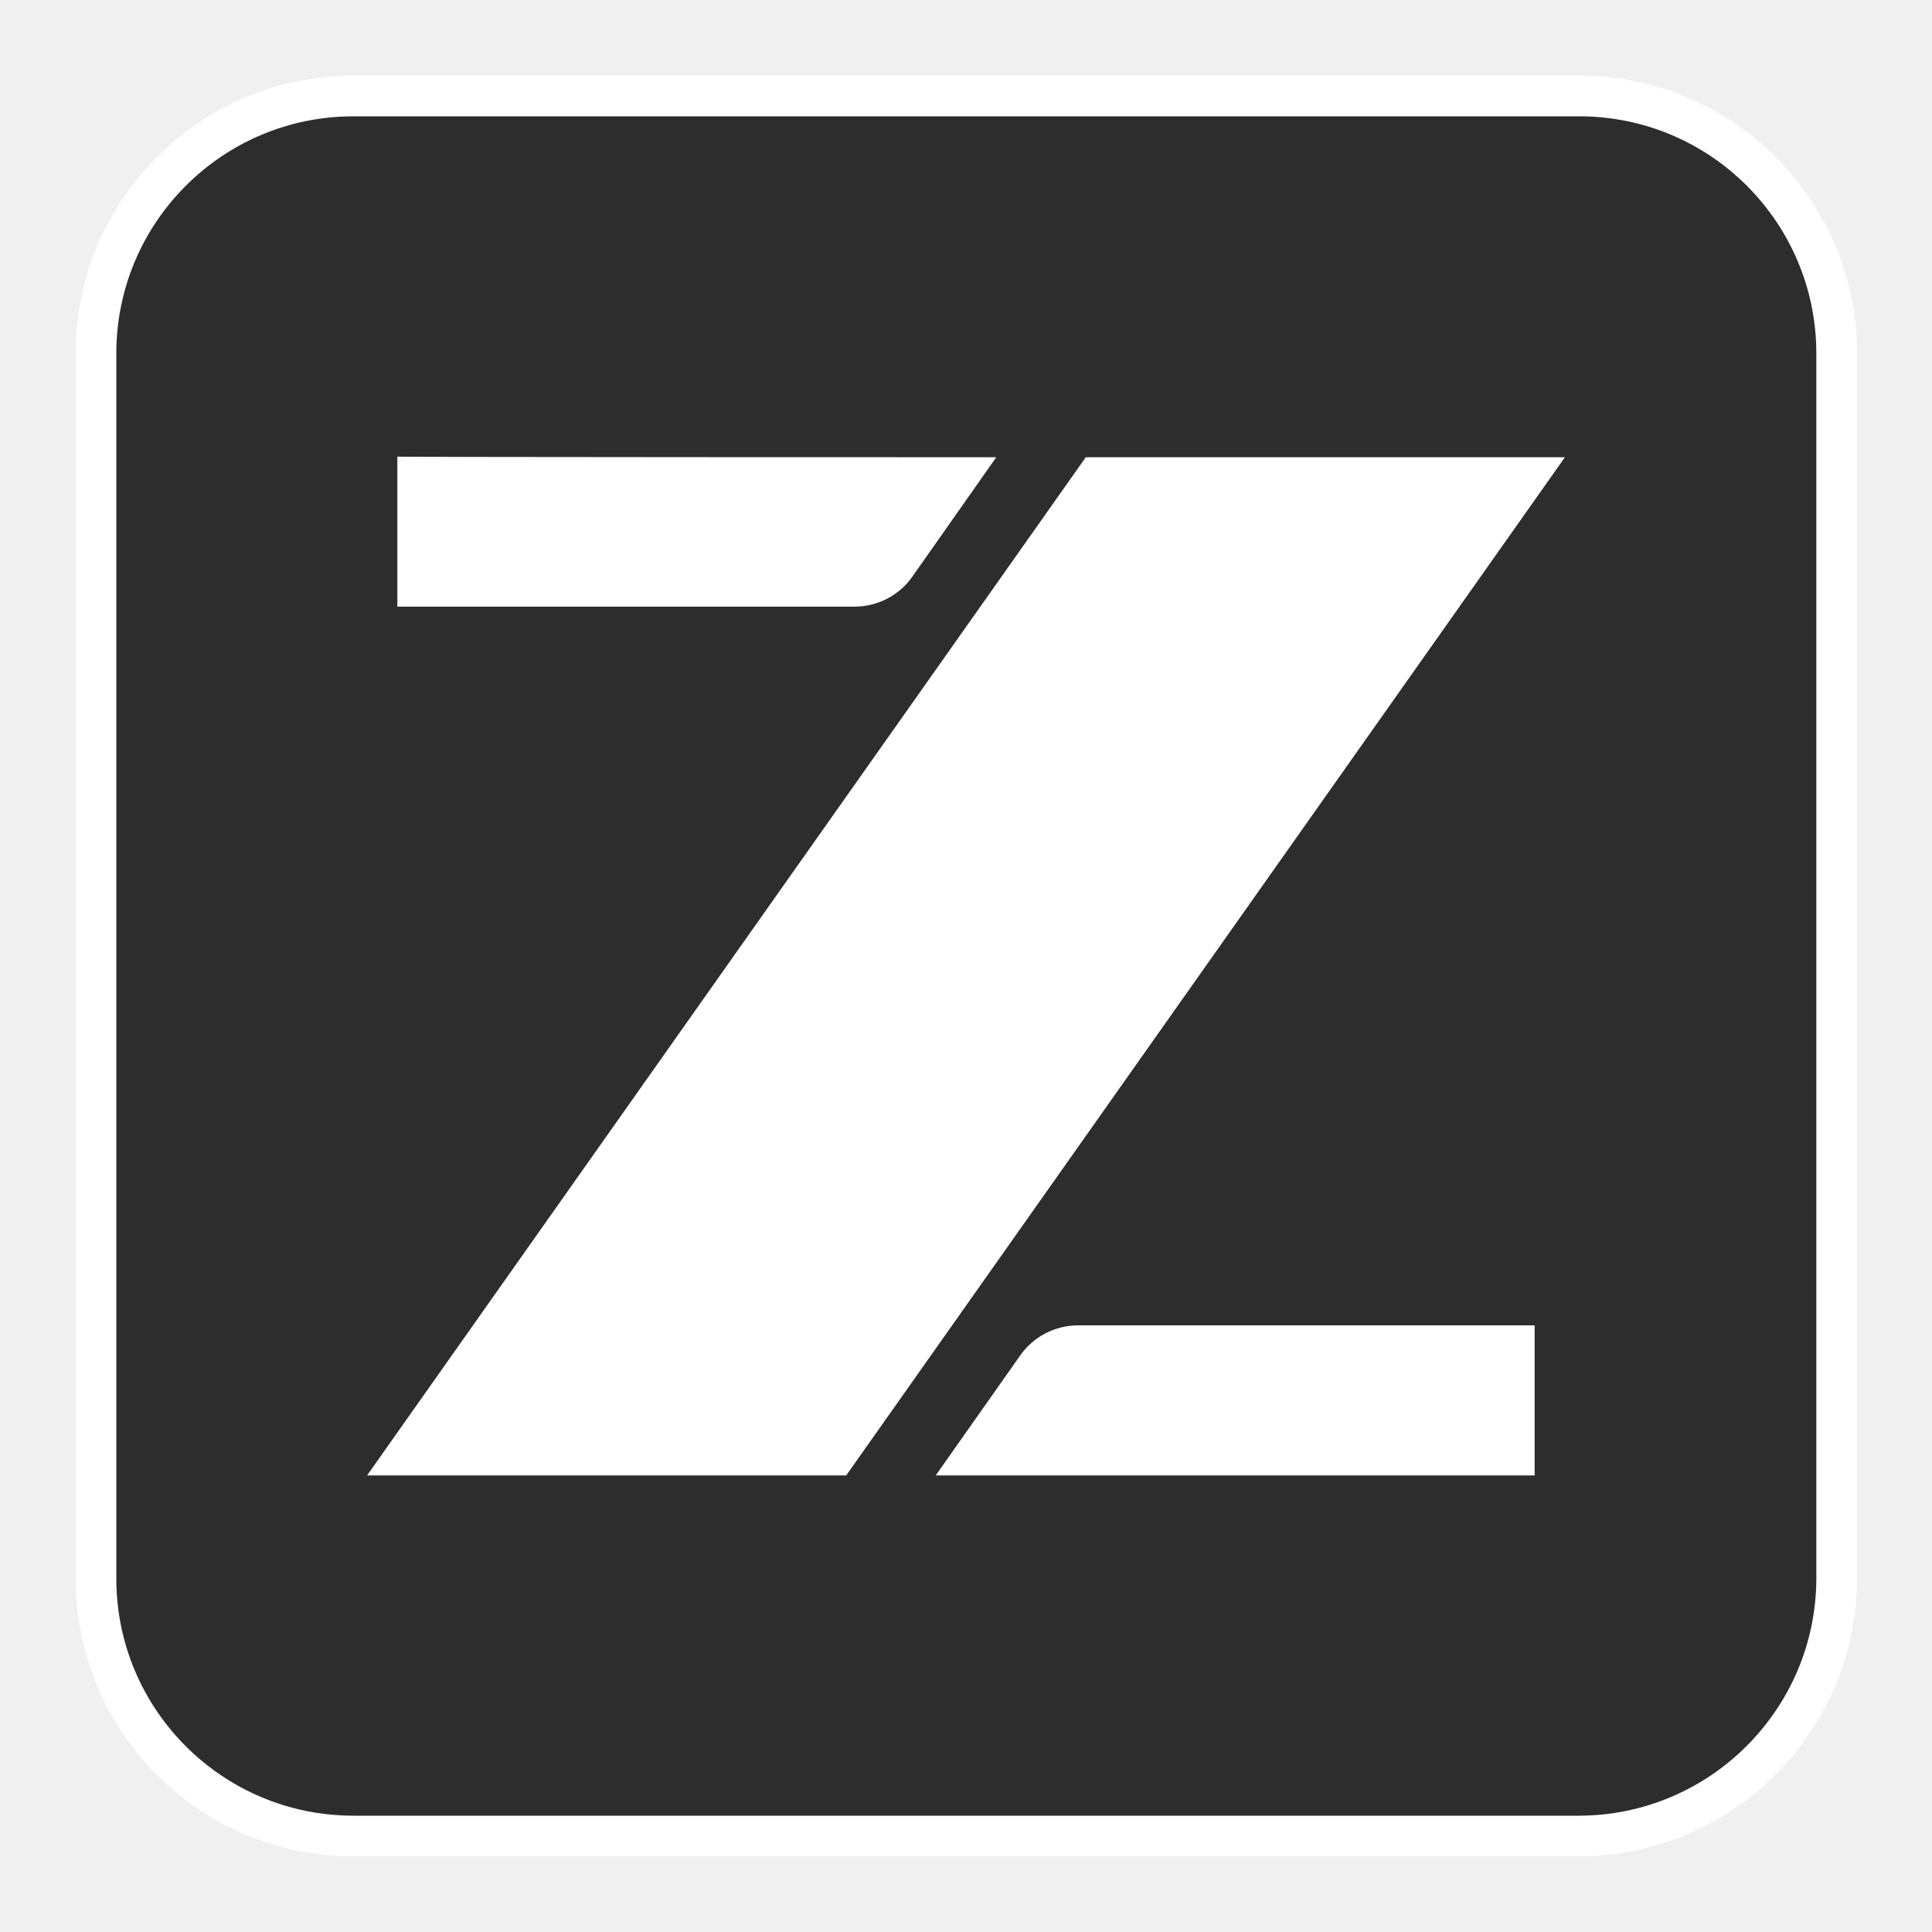
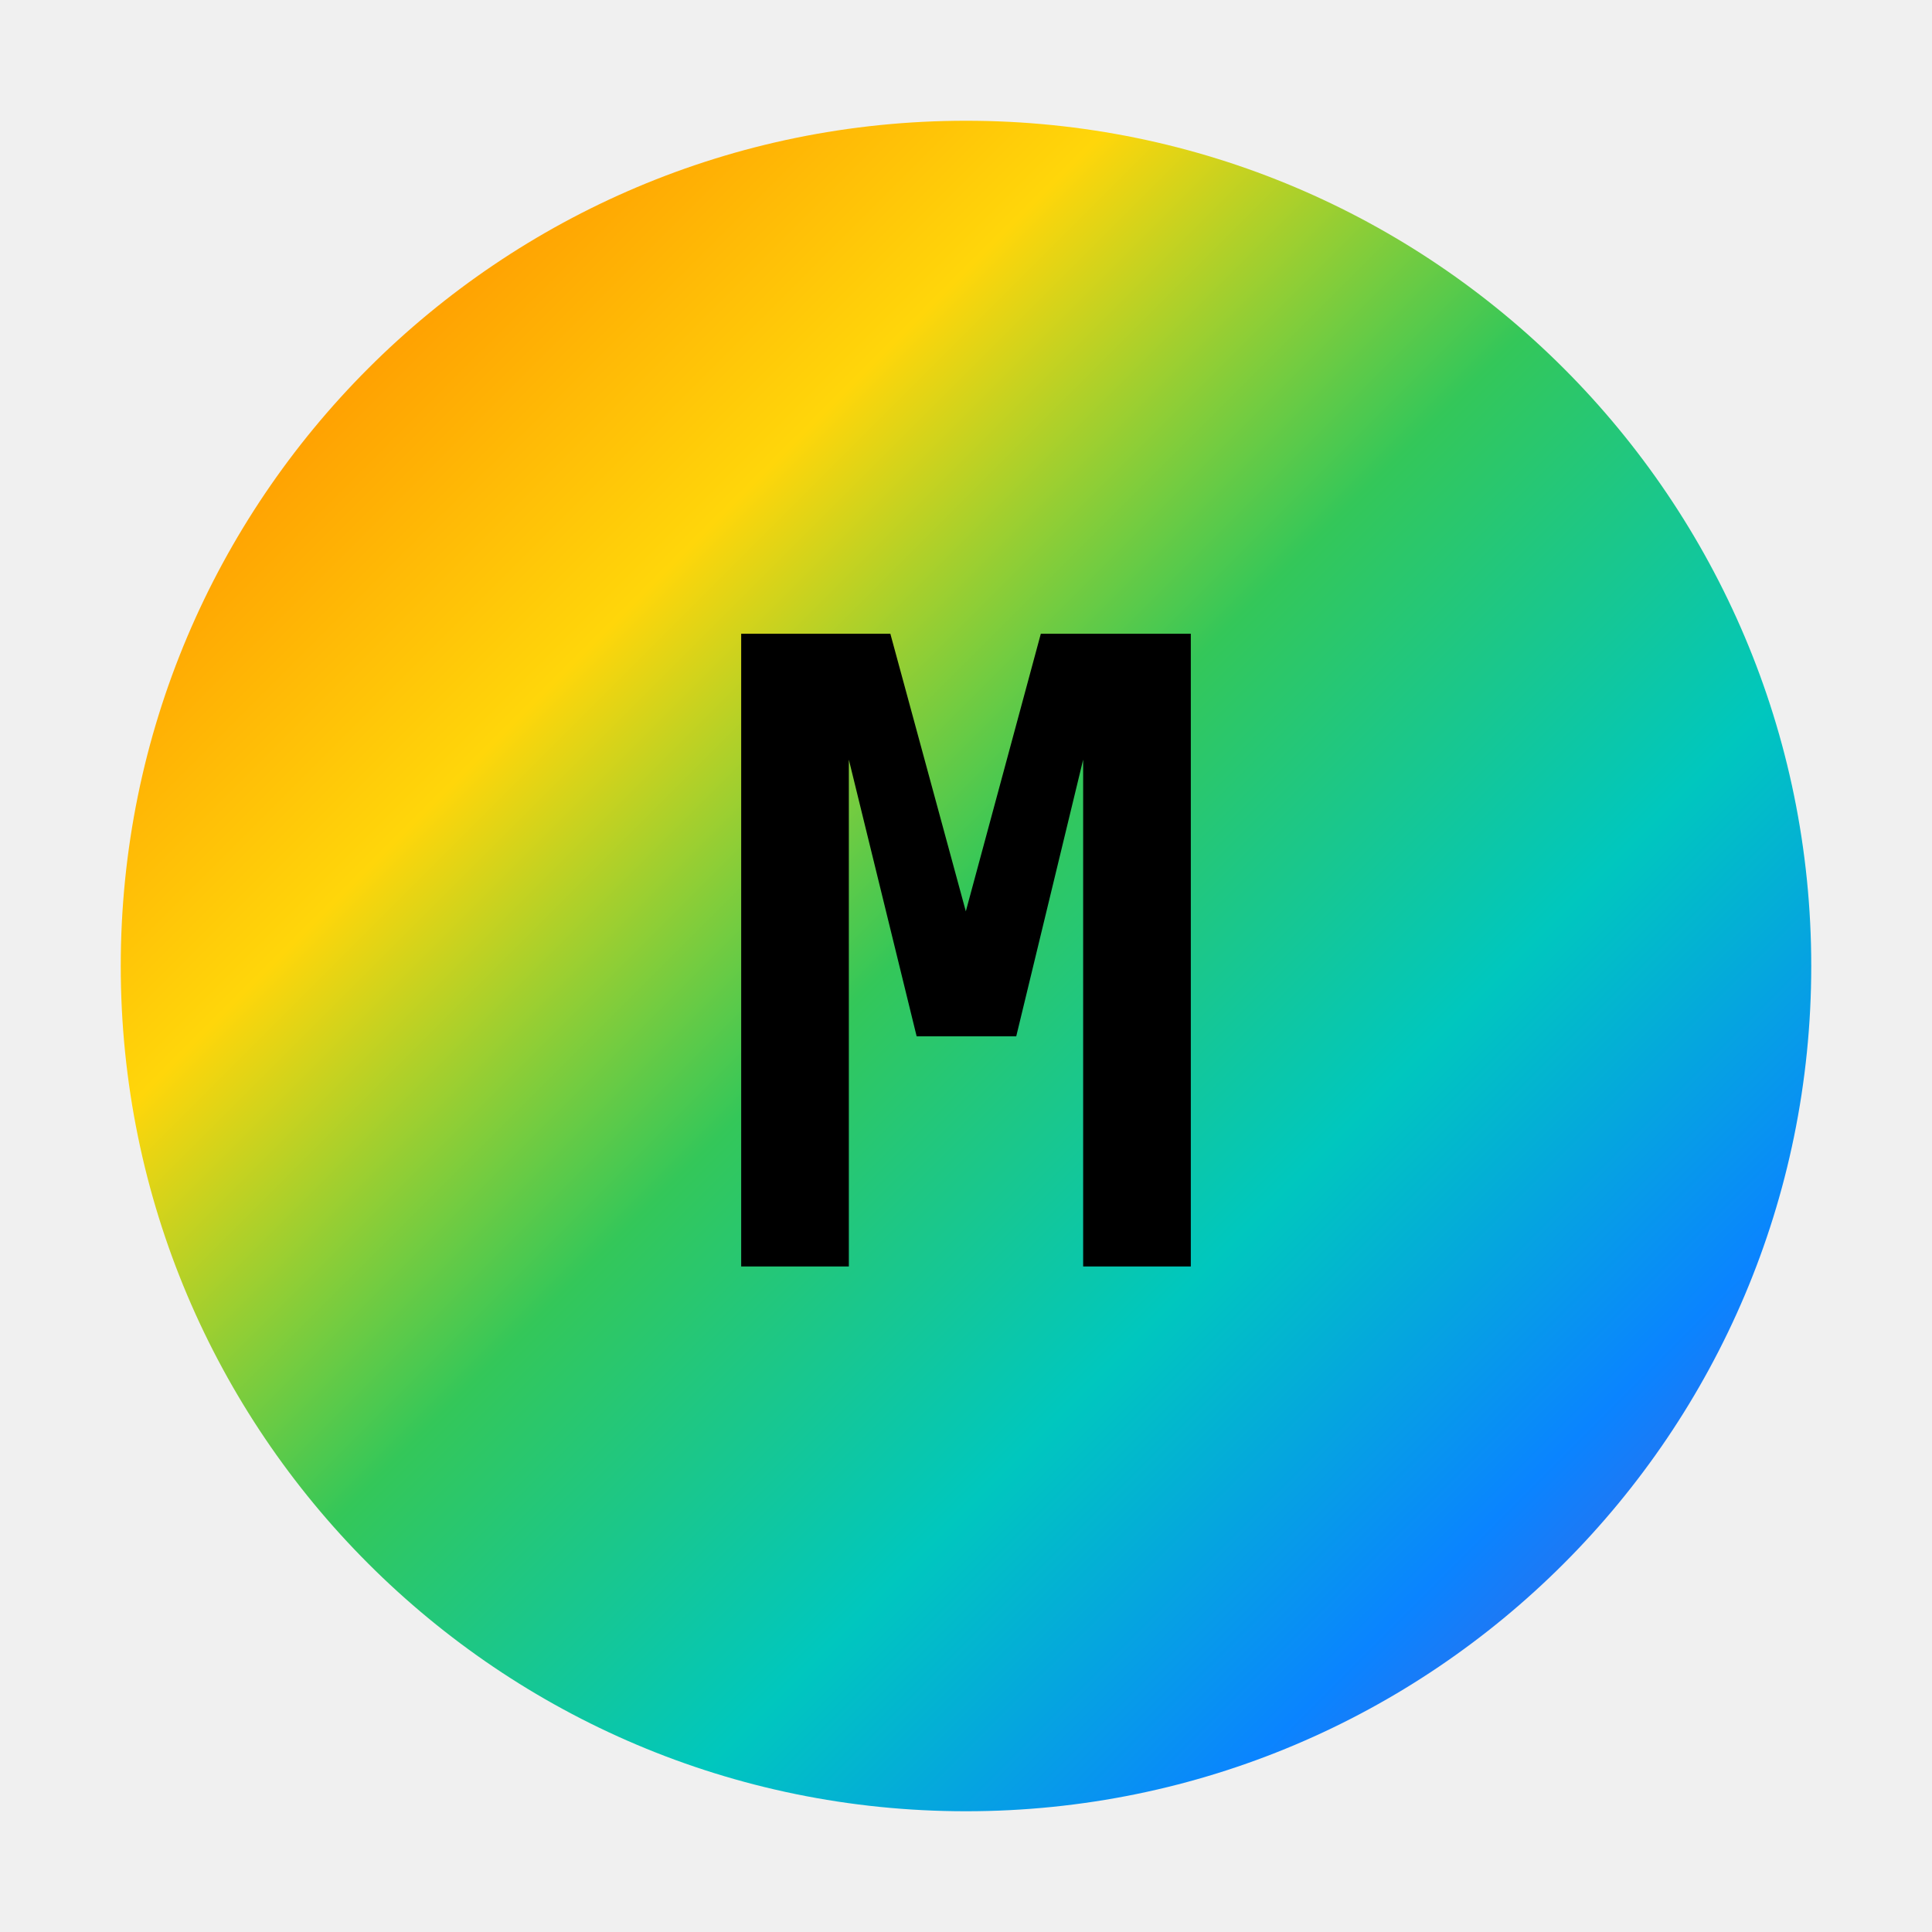
- <svg xmlns="http://www.w3.org/2000/svg" version="1.1" x="0px" y="0px" viewBox="0 0 30 30" style="enable-background:new 0 0 30 30;" xml:space="preserve">
+ <svg xmlns="http://www.w3.org/2000/svg" viewBox="0 0 512 512" width="512" height="512">
  <defs>
-     <style type="text/css">
-     .st194{fill:#2D2D2D;stroke:#FFFFFF;stroke-width:0.632;stroke-miterlimit:10;}
-     .st23{fill:#FFFFFF;}
- 
-     .z-breathe {
-       animation: breathe 2.5s ease-in-out infinite;
-     }
- 
-     @keyframes breathe {
-       0%, 100% { opacity: 0.7; }
-       50% { opacity: 1; }
-     }
-   </style>
+     <linearGradient id="muktkan-gradient" x1="0" y1="0" x2="512" y2="512" gradientUnits="userSpaceOnUse">
+       <stop offset="0%" stop-color="#FF3B30" />
+       <stop offset="16%" stop-color="#FF9500" />
+       <stop offset="32%" stop-color="#FFD60A" />
+       <stop offset="48%" stop-color="#34C759" />
+       <stop offset="64%" stop-color="#00C7BE" />
+       <stop offset="78%" stop-color="#0A84FF" />
+       <stop offset="90%" stop-color="#5856D6" />
+       <stop offset="100%" stop-color="#FF2D55" />
+       <animateTransform attributeName="gradientTransform" type="rotate" from="0 256 256" to="360 256 256" dur="18s" repeatCount="indefinite" />
+     </linearGradient>
  </defs>
-   <g>
-     <path class="st194" d="M24.51,28.51H5.49c-2.21,0-4-1.79-4-4V5.49c0-2.21,1.79-4,4-4h19.03c2.21,0,4,1.79,4,4v19.03     C28.51,26.72,26.72,28.51,24.51,28.51z" />
-     <g class="z-breathe">
-       <path class="st23" d="M15.47,7.1l-1.3,1.85c-0.2,0.29-0.54,0.47-0.9,0.47h-7.1V7.09C6.16,7.1,15.47,7.1,15.47,7.1z" />
-       <polygon class="st23" points="24.3,7.1 13.14,22.91 5.7,22.91 16.86,7.1" />
-       <path class="st23" d="M14.53,22.91l1.31-1.86c0.2-0.29,0.54-0.47,0.9-0.47h7.09v2.33H14.53z" />
-     </g>
-   </g>
+   <circle cx="256" cy="256" r="224" fill="url(#muktkan-gradient)" />
+   <text x="256" y="256" text-anchor="middle" dominant-baseline="central" font-family="ui-monospace, SFMono-Regular, Menlo, Monaco, Consolas, monospace" font-size="230" font-weight="900" fill="#000000">M</text>
</svg>
